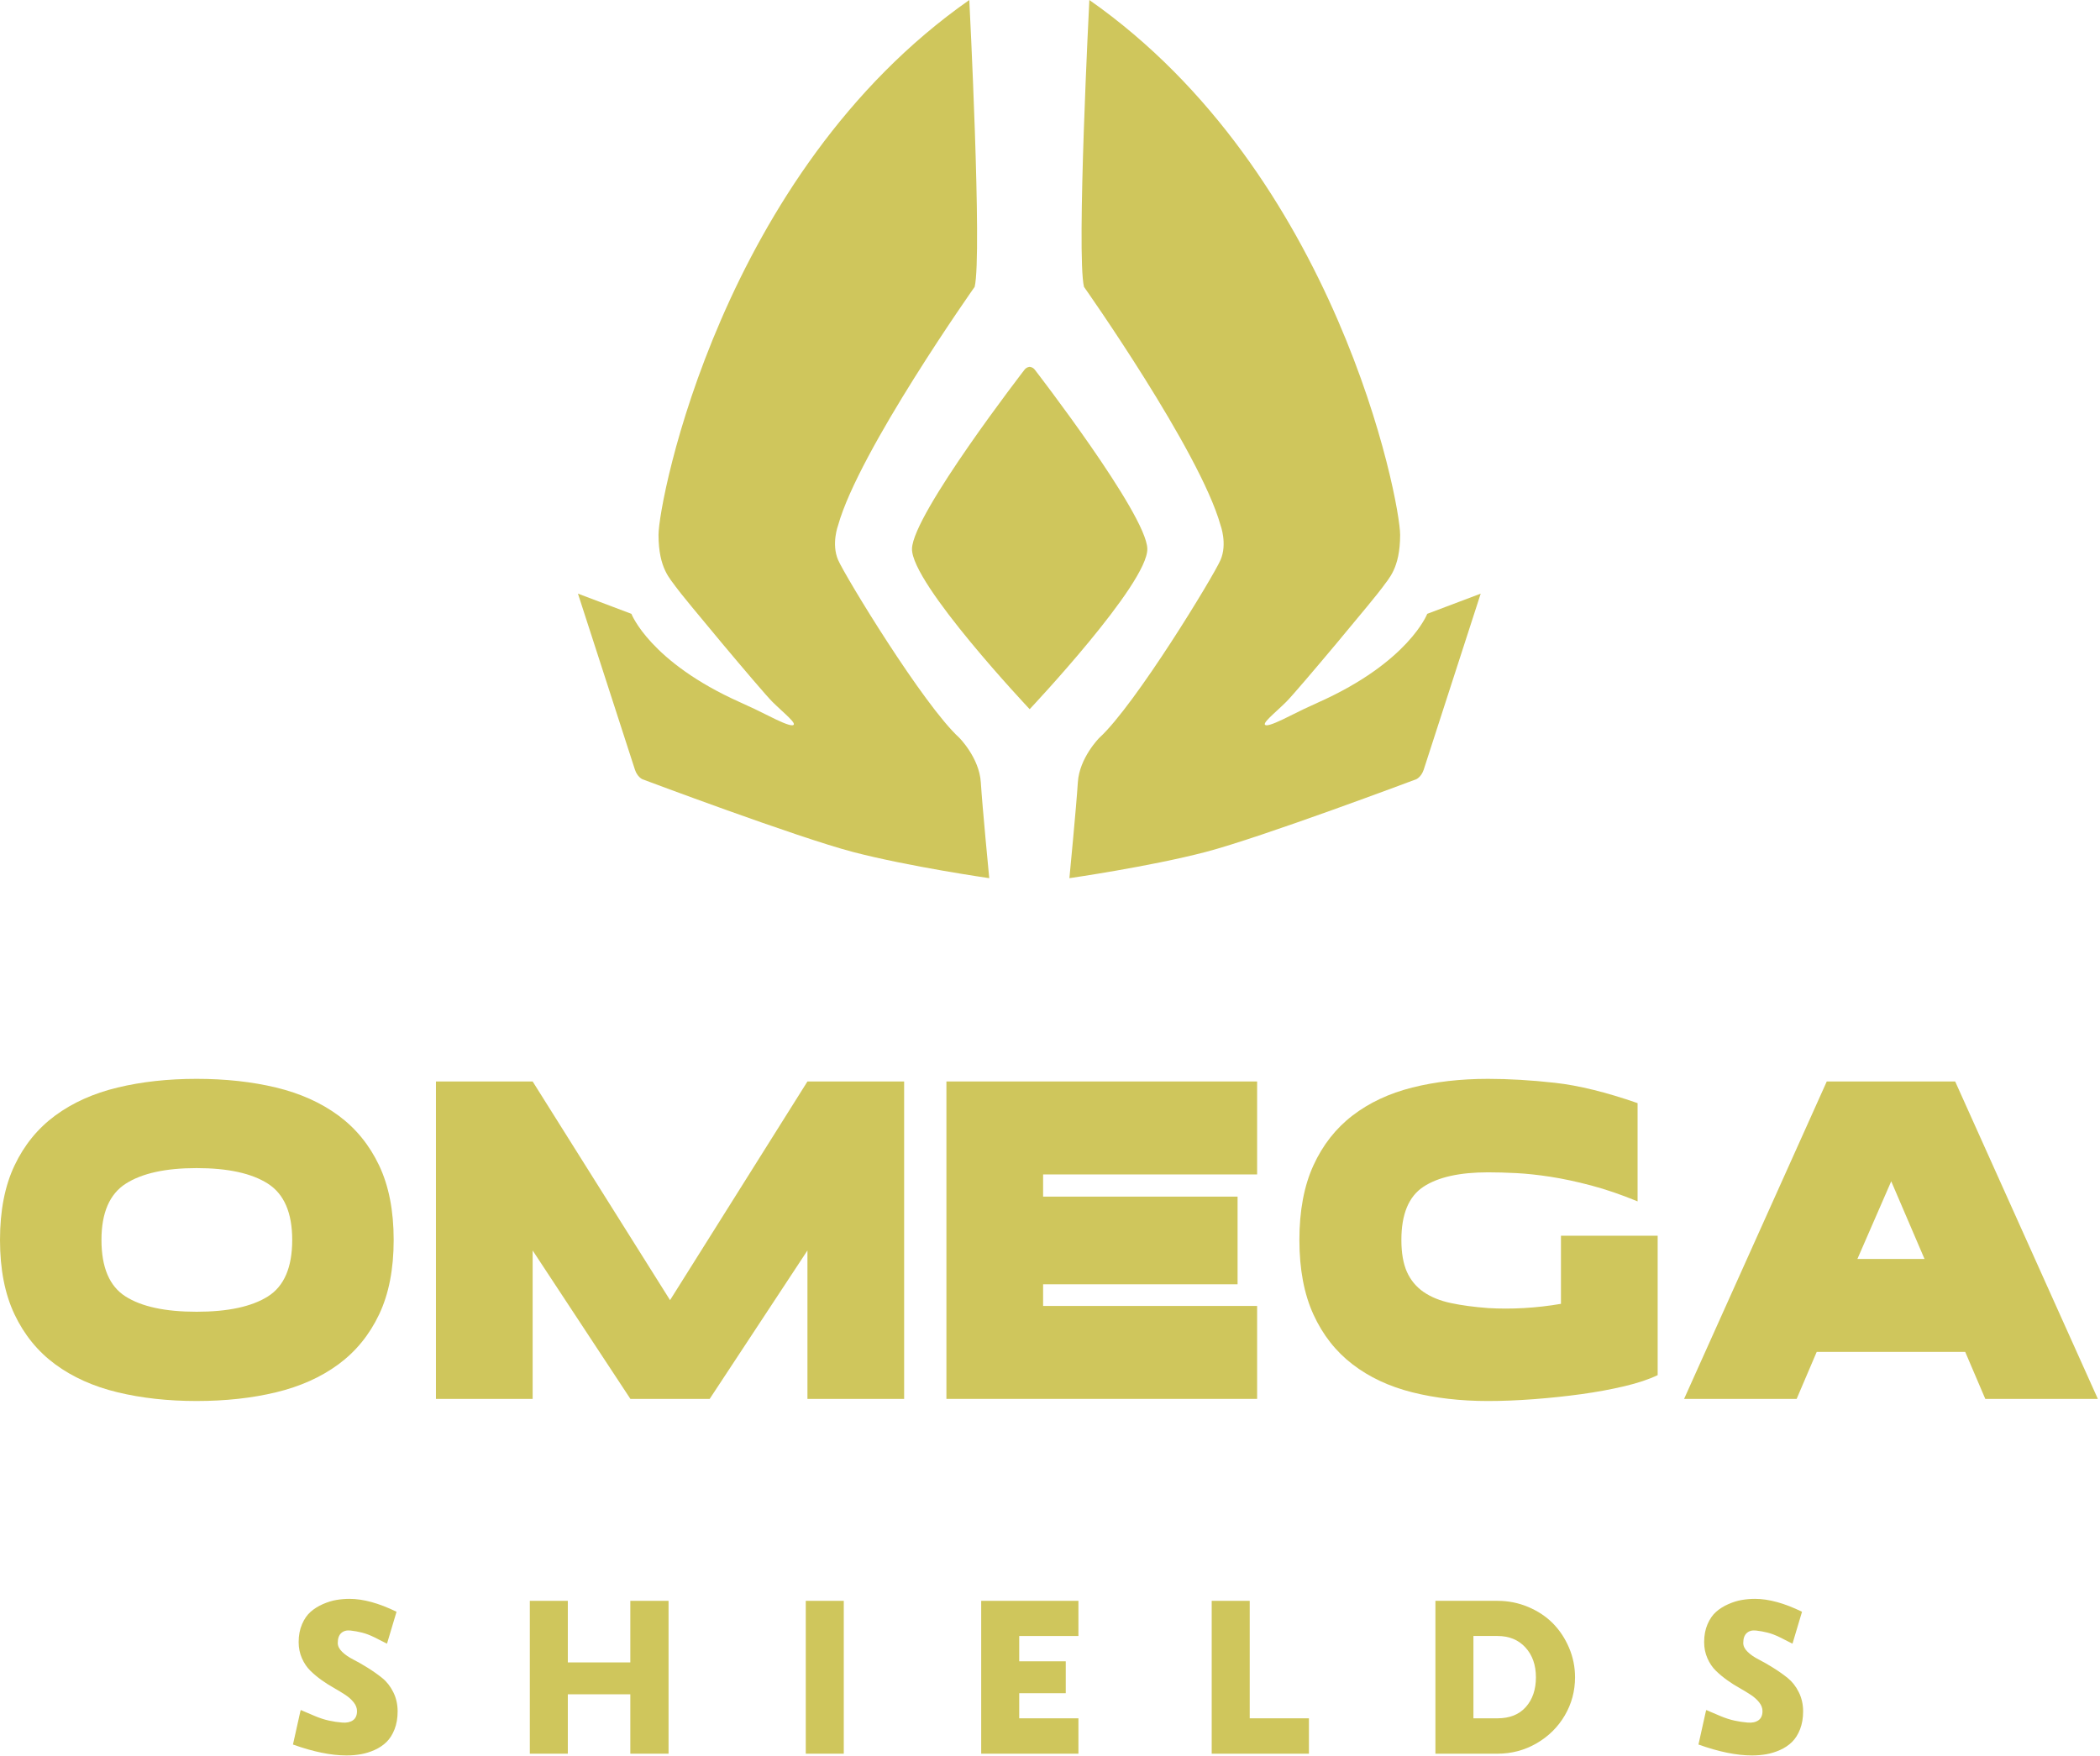
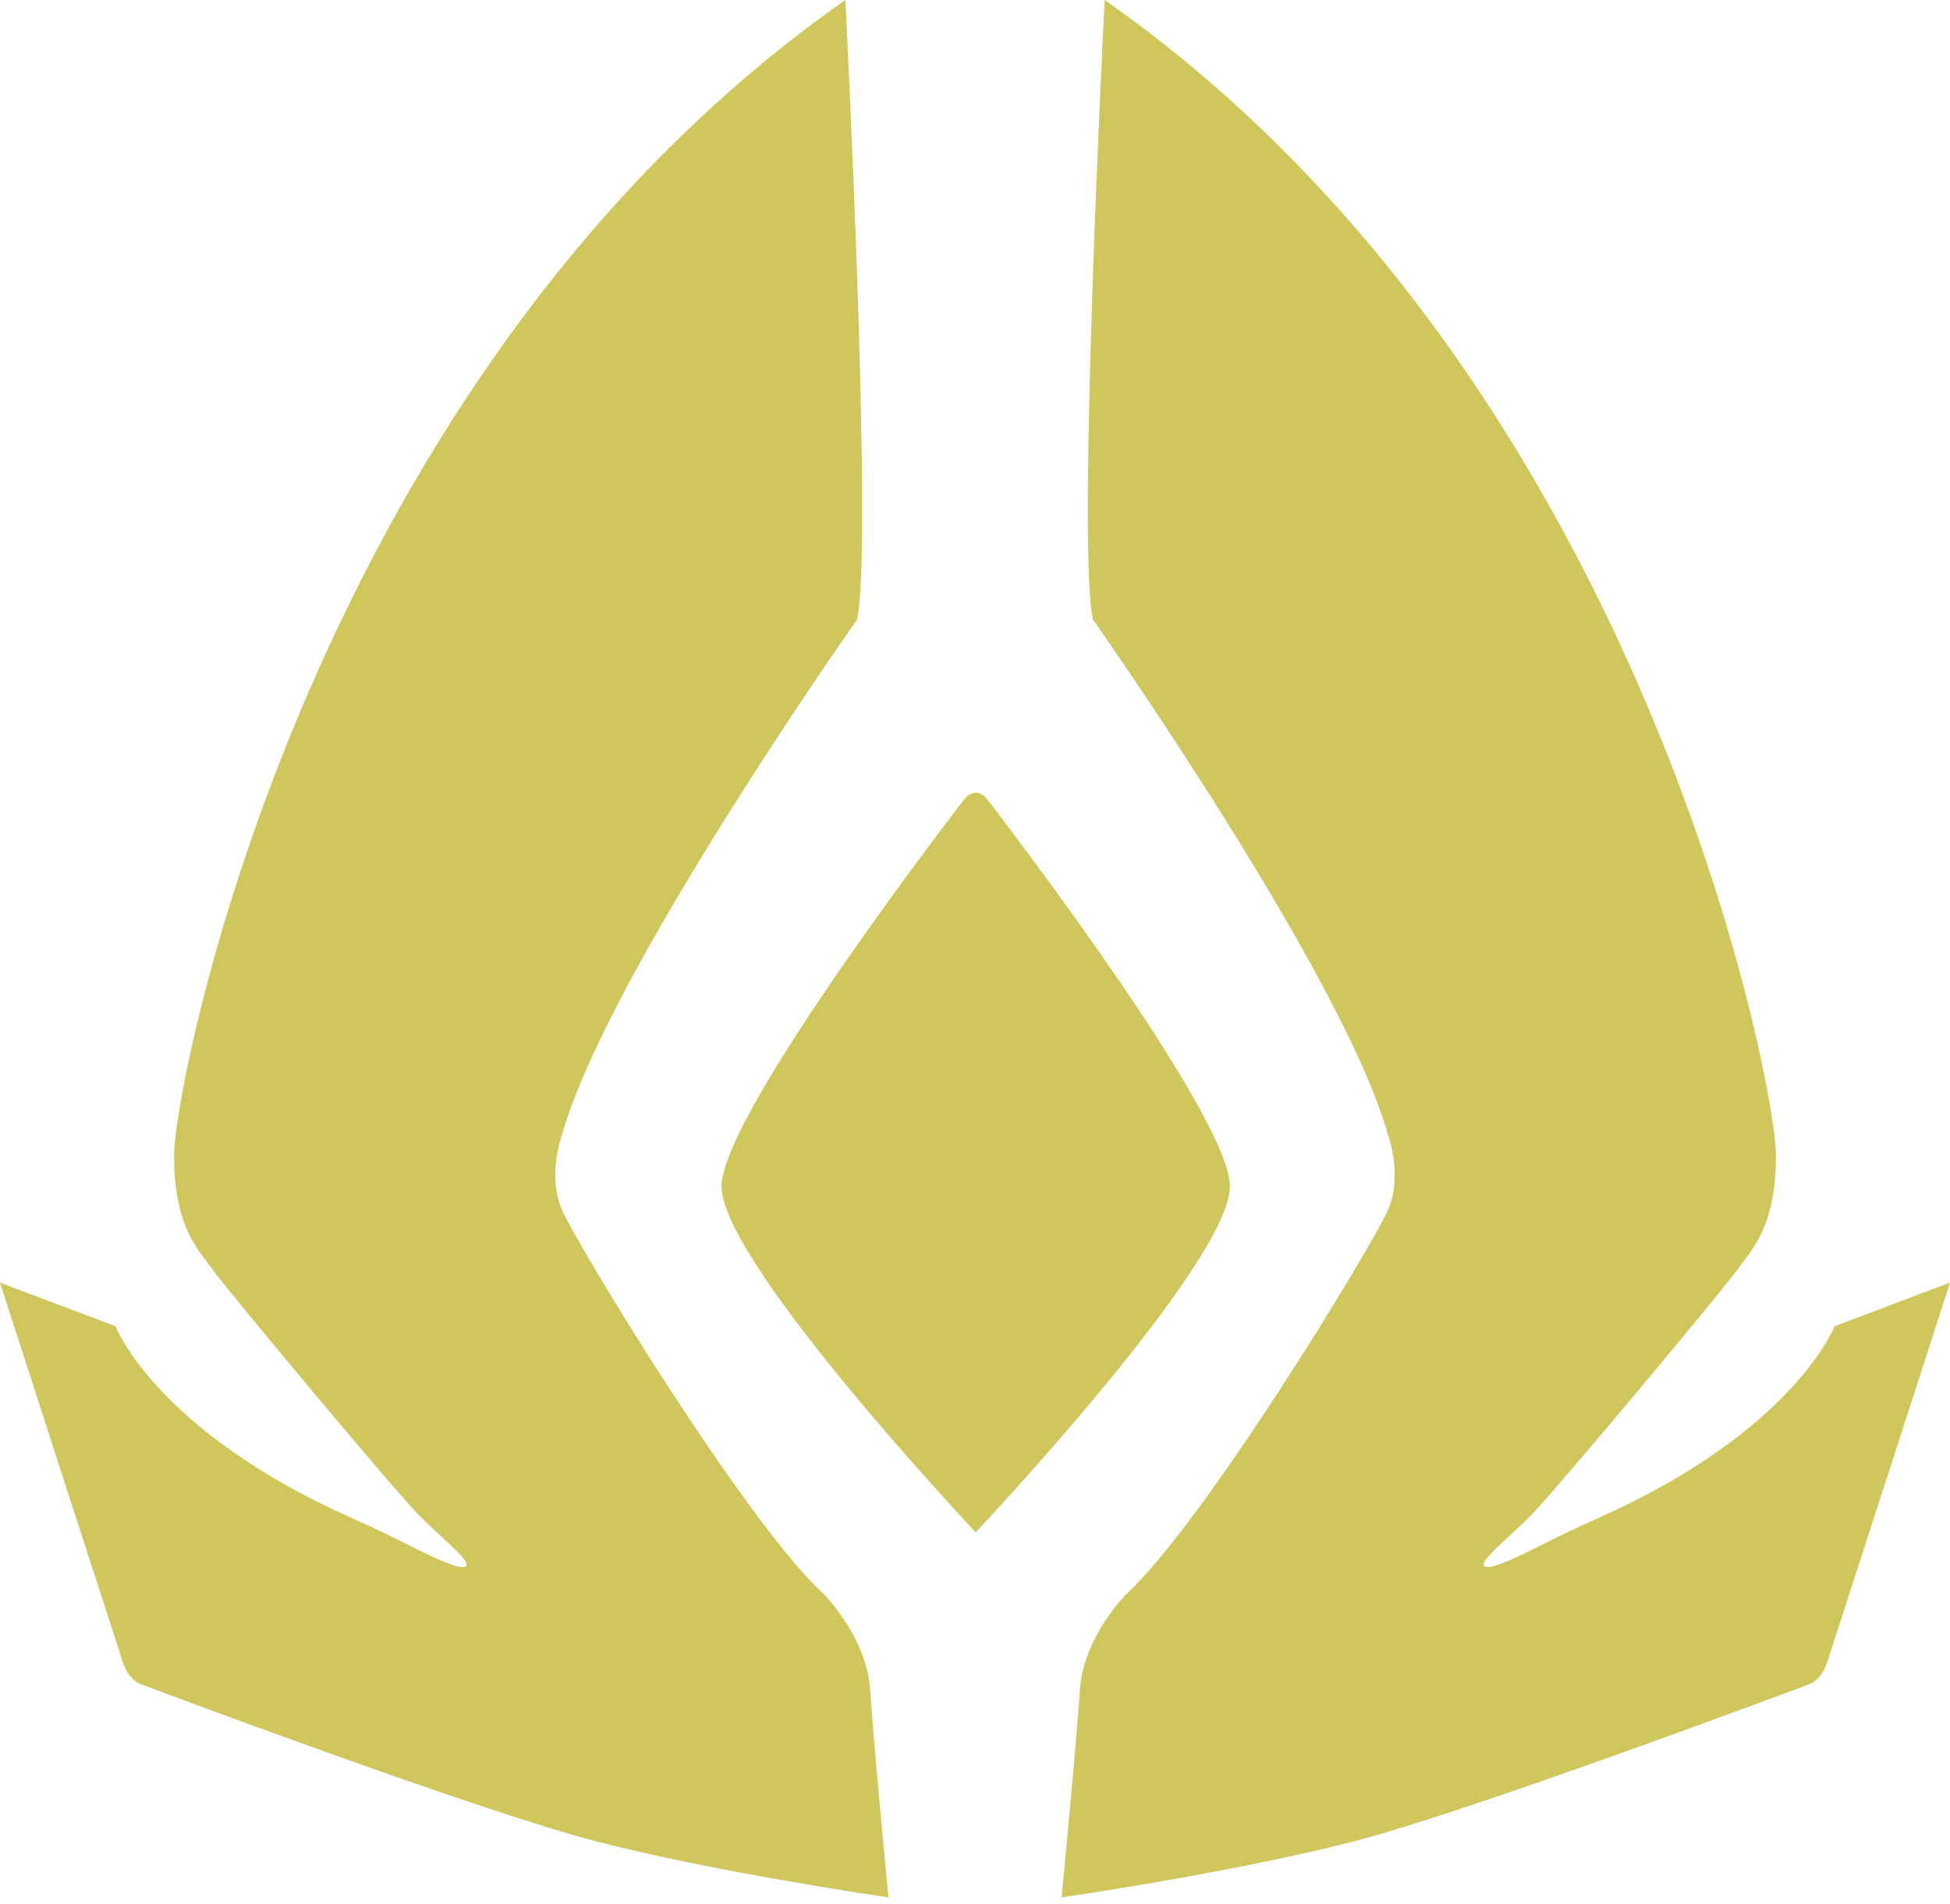
- <svg xmlns="http://www.w3.org/2000/svg" width="476" height="398" viewBox="0 0 476 398" fill="none">
-   <path d="M217.446 167.28C209.271 159.804 191.53 130.591 189.964 126.94C188.399 123.288 189.964 119.113 189.964 119.113C194.661 102.248 220.924 65.035 220.924 65.035C222.665 57.732 219.708 0.002 219.708 0.002C163.585 39.3 149.265 113.55 149.265 121.258C149.265 128.967 151.99 131.286 153.207 133.082C154.424 134.88 172.512 156.557 175.064 159.108C177.616 161.657 181.094 164.324 179.586 164.44C178.77 164.502 176.371 163.393 174.343 162.361C172.172 161.256 169.97 160.214 167.745 159.22C147.297 150.079 143.119 139.169 143.119 139.169L131 134.59C131 134.59 143.35 172.802 143.916 174.498C144.481 176.191 145.612 176.671 145.612 176.671C145.612 176.671 180.747 189.885 193.442 193.189C206.14 196.493 224.229 199.102 224.229 199.102C224.229 199.102 222.665 182.929 222.317 177.366C221.967 171.801 217.446 167.28 217.446 167.28Z" fill="#CFC65C" />
-   <path d="M323.509 139.169C323.509 139.169 319.33 150.079 298.882 159.22C296.658 160.214 294.456 161.256 292.284 162.362C290.256 163.393 287.858 164.502 287.042 164.44C285.533 164.324 289.012 161.657 291.563 159.109C294.115 156.558 312.204 134.88 313.421 133.082C314.64 131.286 317.363 128.967 317.363 121.259C317.363 113.55 303.042 39.3 246.92 0C246.92 0 243.963 57.732 245.703 65.035C245.703 65.035 271.966 102.246 276.664 119.113C276.664 119.113 278.228 123.286 276.664 126.937C275.097 130.589 257.356 159.804 249.182 167.281C249.182 167.281 244.66 171.801 244.313 177.366C243.963 182.929 242.398 199.102 242.398 199.102C242.398 199.102 260.487 196.493 273.185 193.189C285.881 189.885 321.015 176.671 321.015 176.671C321.015 176.671 322.146 176.192 322.712 174.496C323.277 172.802 335.625 134.59 335.625 134.59L323.509 139.169Z" fill="#CFC65C" />
-   <path d="M234.55 83.814C234.077 83.198 233.391 83.177 233.391 83.177C233.391 83.177 232.703 83.198 232.23 83.814C232.23 83.814 206.952 116.504 206.72 124.389C206.488 132.271 233.391 160.788 233.391 160.788C233.391 160.788 260.291 132.271 260.059 124.389C259.827 116.504 234.55 83.814 234.55 83.814Z" fill="#CFC65C" />
-   <path d="M44.557 297.405C51.663 297.405 57.053 296.248 60.724 293.931C64.399 291.617 66.235 287.349 66.235 281.122C66.235 274.975 64.399 270.721 60.724 268.367C57.053 266.014 51.663 264.835 44.557 264.835C37.53 264.835 32.18 266.014 28.505 268.367C24.834 270.721 22.998 274.975 22.998 281.122C22.998 287.349 24.812 291.617 28.447 293.931C32.078 296.248 37.45 297.405 44.557 297.405ZM44.557 244.599C51.104 244.599 57.111 245.255 62.582 246.572C68.052 247.892 72.764 250.006 76.718 252.918C80.668 255.834 83.741 259.606 85.939 264.237C88.134 268.868 89.233 274.496 89.233 281.122C89.233 287.748 88.134 293.376 85.939 298.003C83.741 302.635 80.668 306.406 76.718 309.322C72.764 312.234 68.052 314.348 62.582 315.665C57.111 316.985 51.104 317.641 44.557 317.641C38.089 317.641 32.118 316.985 26.651 315.665C21.181 314.348 16.469 312.234 12.515 309.322C8.565 306.406 5.488 302.635 3.294 298.003C1.096 293.376 0 287.748 0 281.122C0 274.496 1.096 268.868 3.294 264.237C5.488 259.606 8.565 255.834 12.515 252.918C16.469 250.006 21.181 247.892 26.651 246.572C32.118 245.255 38.089 244.599 44.557 244.599Z" fill="#CFC65C" />
-   <path d="M204.937 245.196V317.165H183.02V283.514L160.859 317.165H142.892L120.735 283.514V317.165H98.814V245.196H120.735L151.878 294.771L183.02 245.196H204.937Z" fill="#CFC65C" />
-   <path d="M214.52 317.163V245.195H284.947V266.272H236.437V271.302H280.518V291.179H236.437V296.09H284.947V317.163H214.52Z" fill="#CFC65C" />
-   <path d="M337.29 317.643C331.062 317.643 325.33 316.983 320.103 315.666C314.872 314.35 310.36 312.236 306.569 309.32C302.775 306.408 299.818 302.636 297.703 298.005C295.589 293.377 294.529 287.745 294.529 281.12C294.529 274.494 295.589 268.866 297.703 264.238C299.818 259.607 302.775 255.835 306.569 252.92C310.36 250.008 314.872 247.89 320.103 246.573C325.33 245.257 331.062 244.6 337.29 244.6C342.002 244.6 347.052 244.898 352.442 245.496C357.833 246.094 364.079 247.632 371.186 250.105V272.38C367.515 270.864 364.021 269.667 360.706 268.786C357.394 267.908 354.318 267.252 351.485 266.809C348.648 266.374 346.054 266.091 343.7 265.972C341.342 265.852 339.209 265.794 337.29 265.794C330.822 265.794 325.929 266.889 322.617 269.087C319.305 271.281 317.647 275.292 317.647 281.12C317.647 284.075 318.068 286.491 318.902 288.366C319.744 290.24 321.003 291.76 322.675 292.917C324.355 294.074 326.408 294.911 328.845 295.43C331.283 295.949 334.094 296.329 337.29 296.569C339.927 296.728 342.637 296.728 345.438 296.569C348.231 296.409 351.024 296.09 353.817 295.611V280.162H375.738V311.775C373.743 312.732 371.226 313.574 368.193 314.292C365.157 315.006 361.907 315.608 358.431 316.087C354.956 316.566 351.383 316.943 347.712 317.222C344.037 317.501 340.562 317.643 337.29 317.643Z" fill="#CFC65C" />
-   <path d="M428.677 267.828L421.012 285.431H436.223L428.677 267.828ZM407.239 317.163H381.727L414.066 245.195H443.173L475.512 317.163H450L445.447 306.505H411.788L407.239 317.163Z" fill="#CFC65C" />
-   <path d="M76.56 372.502C76.56 373.194 76.89 373.865 77.55 374.507C78.21 375.153 79.044 375.729 80.053 376.241C81.058 376.752 82.157 377.379 83.347 378.123C84.533 378.863 85.628 379.639 86.637 380.448C87.645 381.256 88.48 382.322 89.14 383.643C89.8 384.963 90.13 386.413 90.13 387.998C90.13 389.518 89.898 390.87 89.437 392.06C88.973 393.246 88.364 394.214 87.605 394.954C86.844 395.697 85.944 396.299 84.906 396.763C83.865 397.224 82.824 397.547 81.783 397.728C80.746 397.909 79.661 398 78.54 398C75.04 398 70.995 397.173 66.406 395.523L68.093 387.947L68.191 387.701C68.419 387.802 68.742 387.94 69.156 388.121C69.569 388.303 70.328 388.625 71.434 389.09C72.54 389.55 73.589 389.887 74.579 390.101C75.569 390.319 76.567 390.468 77.575 390.548C78.58 390.631 79.393 390.457 80.002 390.029C80.612 389.601 80.92 388.905 80.92 387.947C80.92 387.258 80.67 386.595 80.176 385.971C79.679 385.343 79.044 384.774 78.268 384.259C77.492 383.751 76.636 383.229 75.693 382.7C74.753 382.174 73.821 381.579 72.896 380.919C71.971 380.259 71.122 379.548 70.346 378.79C69.569 378.032 68.935 377.089 68.438 375.969C67.944 374.848 67.694 373.626 67.694 372.302C67.694 370.786 67.952 369.434 68.463 368.244C68.975 367.055 69.627 366.115 70.418 365.423C71.213 364.73 72.134 364.15 73.193 363.689C74.249 363.229 75.265 362.913 76.237 362.75C77.213 362.583 78.21 362.5 79.233 362.5C82.338 362.5 85.886 363.475 89.883 365.423L87.751 372.553L87.703 372.65C87.471 372.553 87.174 372.404 86.811 372.204C86.448 372.005 85.781 371.668 84.805 371.189C83.833 370.71 82.915 370.366 82.055 370.152C81.199 369.934 80.332 369.778 79.458 369.68C78.58 369.582 77.88 369.771 77.35 370.25C76.824 370.728 76.56 371.479 76.56 372.502Z" fill="#CFC65C" />
-   <path d="M142.873 362.947H151.539V397.602H142.873V384.137H128.707V397.602H120.092V362.947H128.707V376.909H142.873V362.947Z" fill="#CFC65C" />
-   <path d="M182.641 362.947H191.256V397.602H182.641V362.947Z" fill="#CFC65C" />
-   <path d="M244.443 370.918H231.022V376.659H241.57V383.89H231.022V389.584H244.443V397.602H222.406V362.947H244.443V370.918Z" fill="#CFC65C" />
-   <path d="M296.689 389.583V397.605H274.652V362.946H283.268V389.583H296.689Z" fill="#CFC65C" />
-   <path d="M339.425 389.583C342.2 389.583 344.344 388.723 345.864 387.008C347.384 385.292 348.142 383.048 348.142 380.277C348.142 377.503 347.348 375.25 345.766 373.517C344.181 371.783 342.066 370.917 339.425 370.917H333.977V389.583H339.425ZM339.425 362.946C341.87 362.946 344.188 363.41 346.383 364.331C348.581 365.256 350.446 366.496 351.98 368.044C353.514 369.597 354.737 371.439 355.644 373.568C356.554 375.697 357.008 377.93 357.008 380.277C357.008 383.41 356.231 386.301 354.679 388.941C353.126 391.581 350.997 393.684 348.291 395.251C345.581 396.821 342.628 397.605 339.425 397.605H325.361V362.946H339.425Z" fill="#CFC65C" />
-   <path d="M395.138 372.502C395.138 373.194 395.468 373.865 396.128 374.507C396.788 375.153 397.623 375.729 398.631 376.241C399.636 376.752 400.731 377.379 401.921 378.123C403.111 378.863 404.207 379.639 405.215 380.448C406.22 381.256 407.058 382.322 407.718 383.643C408.375 384.963 408.708 386.413 408.708 387.998C408.708 389.518 408.476 390.87 408.015 392.06C407.551 393.246 406.938 394.214 406.183 394.954C405.422 395.697 404.522 396.299 403.485 396.763C402.444 397.224 401.402 397.547 400.361 397.728C399.324 397.909 398.239 398 397.118 398C393.618 398 389.573 397.173 384.984 395.523L386.671 387.947L386.769 387.701C386.998 387.802 387.32 387.94 387.734 388.121C388.144 388.303 388.906 388.625 390.012 389.09C391.118 389.55 392.167 389.887 393.157 390.101C394.147 390.319 395.145 390.468 396.153 390.548C397.158 390.631 397.967 390.457 398.58 390.029C399.19 389.601 399.498 388.905 399.498 387.947C399.498 387.258 399.248 386.595 398.751 385.971C398.257 385.343 397.623 384.774 396.846 384.259C396.07 383.751 395.214 383.229 394.271 382.7C393.328 382.174 392.399 381.579 391.474 380.919C390.549 380.259 389.7 379.548 388.924 378.79C388.144 378.032 387.509 377.089 387.016 375.969C386.522 374.848 386.272 373.626 386.272 372.302C386.272 370.786 386.53 369.434 387.041 368.244C387.553 367.055 388.206 366.115 388.996 365.423C389.791 364.73 390.712 364.15 391.771 363.689C392.827 363.229 393.843 362.913 394.815 362.75C395.787 362.583 396.788 362.5 397.811 362.5C400.916 362.5 404.464 363.475 408.458 365.423L406.329 372.553L406.281 372.65C406.049 372.553 405.752 372.404 405.389 372.204C405.023 372.005 404.359 371.668 403.383 371.189C402.407 370.71 401.493 370.366 400.633 370.152C399.774 369.934 398.91 369.778 398.033 369.68C397.158 369.582 396.458 369.771 395.929 370.25C395.403 370.728 395.138 371.479 395.138 372.502Z" fill="#CFC65C" />
+ <svg xmlns="http://www.w3.org/2000/svg" width="296" height="289" viewBox="0 0 296 289" fill="none">
+   <path d="M125.048 241.98C113.224 231.164 87.561 188.907 85.294 183.625C83.031 178.343 85.294 172.303 85.294 172.303C92.09 147.907 130.08 94.076 130.08 94.076C132.598 83.512 128.32 0.003 128.32 0.003C47.136 56.85 26.421 164.256 26.421 175.407C26.421 186.558 30.364 189.913 32.124 192.51C33.884 195.111 60.05 226.469 63.741 230.159C67.432 233.846 72.464 237.703 70.282 237.871C69.102 237.961 65.632 236.356 62.698 234.865C59.557 233.266 56.372 231.758 53.154 230.32C23.575 217.098 17.53 201.315 17.53 201.315L0 194.692C0 194.692 17.866 249.967 18.683 252.42C19.502 254.87 21.137 255.564 21.137 255.564C21.137 255.564 71.961 274.678 90.326 279.458C108.695 284.237 134.861 288.011 134.861 288.011C134.861 288.011 132.598 264.617 132.095 256.57C131.589 248.519 125.048 241.98 125.048 241.98Z" fill="#CFC65C" />
+   <path d="M278.473 201.315C278.473 201.315 272.429 217.098 242.85 230.32C239.631 231.758 236.446 233.266 233.305 234.865C230.372 236.356 226.902 237.962 225.722 237.871C223.539 237.704 228.571 233.846 232.262 230.159C235.954 226.469 262.12 195.111 263.88 192.51C265.643 189.913 269.582 186.558 269.582 175.407C269.582 164.256 248.867 56.85 167.683 0C167.683 0 163.406 83.512 165.923 94.077C165.923 94.077 203.914 147.904 210.709 172.303C210.709 172.303 212.972 178.34 210.709 183.622C208.443 188.904 182.78 231.165 170.955 241.98C170.955 241.98 164.415 248.519 163.912 256.57C163.406 264.617 161.143 288.011 161.143 288.011C161.143 288.011 187.309 284.237 205.677 279.458C224.042 274.679 274.866 255.564 274.866 255.564C274.866 255.564 276.502 254.871 277.32 252.417C278.138 249.967 296 194.692 296 194.692L278.473 201.315Z" fill="#CFC65C" />
+   <path d="M149.788 121.242C149.104 120.351 148.112 120.321 148.112 120.321C148.112 120.321 147.116 120.351 146.432 121.242C146.432 121.242 109.867 168.53 109.531 179.936C109.196 191.338 148.112 232.59 148.112 232.59C148.112 232.59 187.024 191.338 186.689 179.936C186.354 168.53 149.788 121.242 149.788 121.242Z" fill="#CFC65C" />
</svg>
